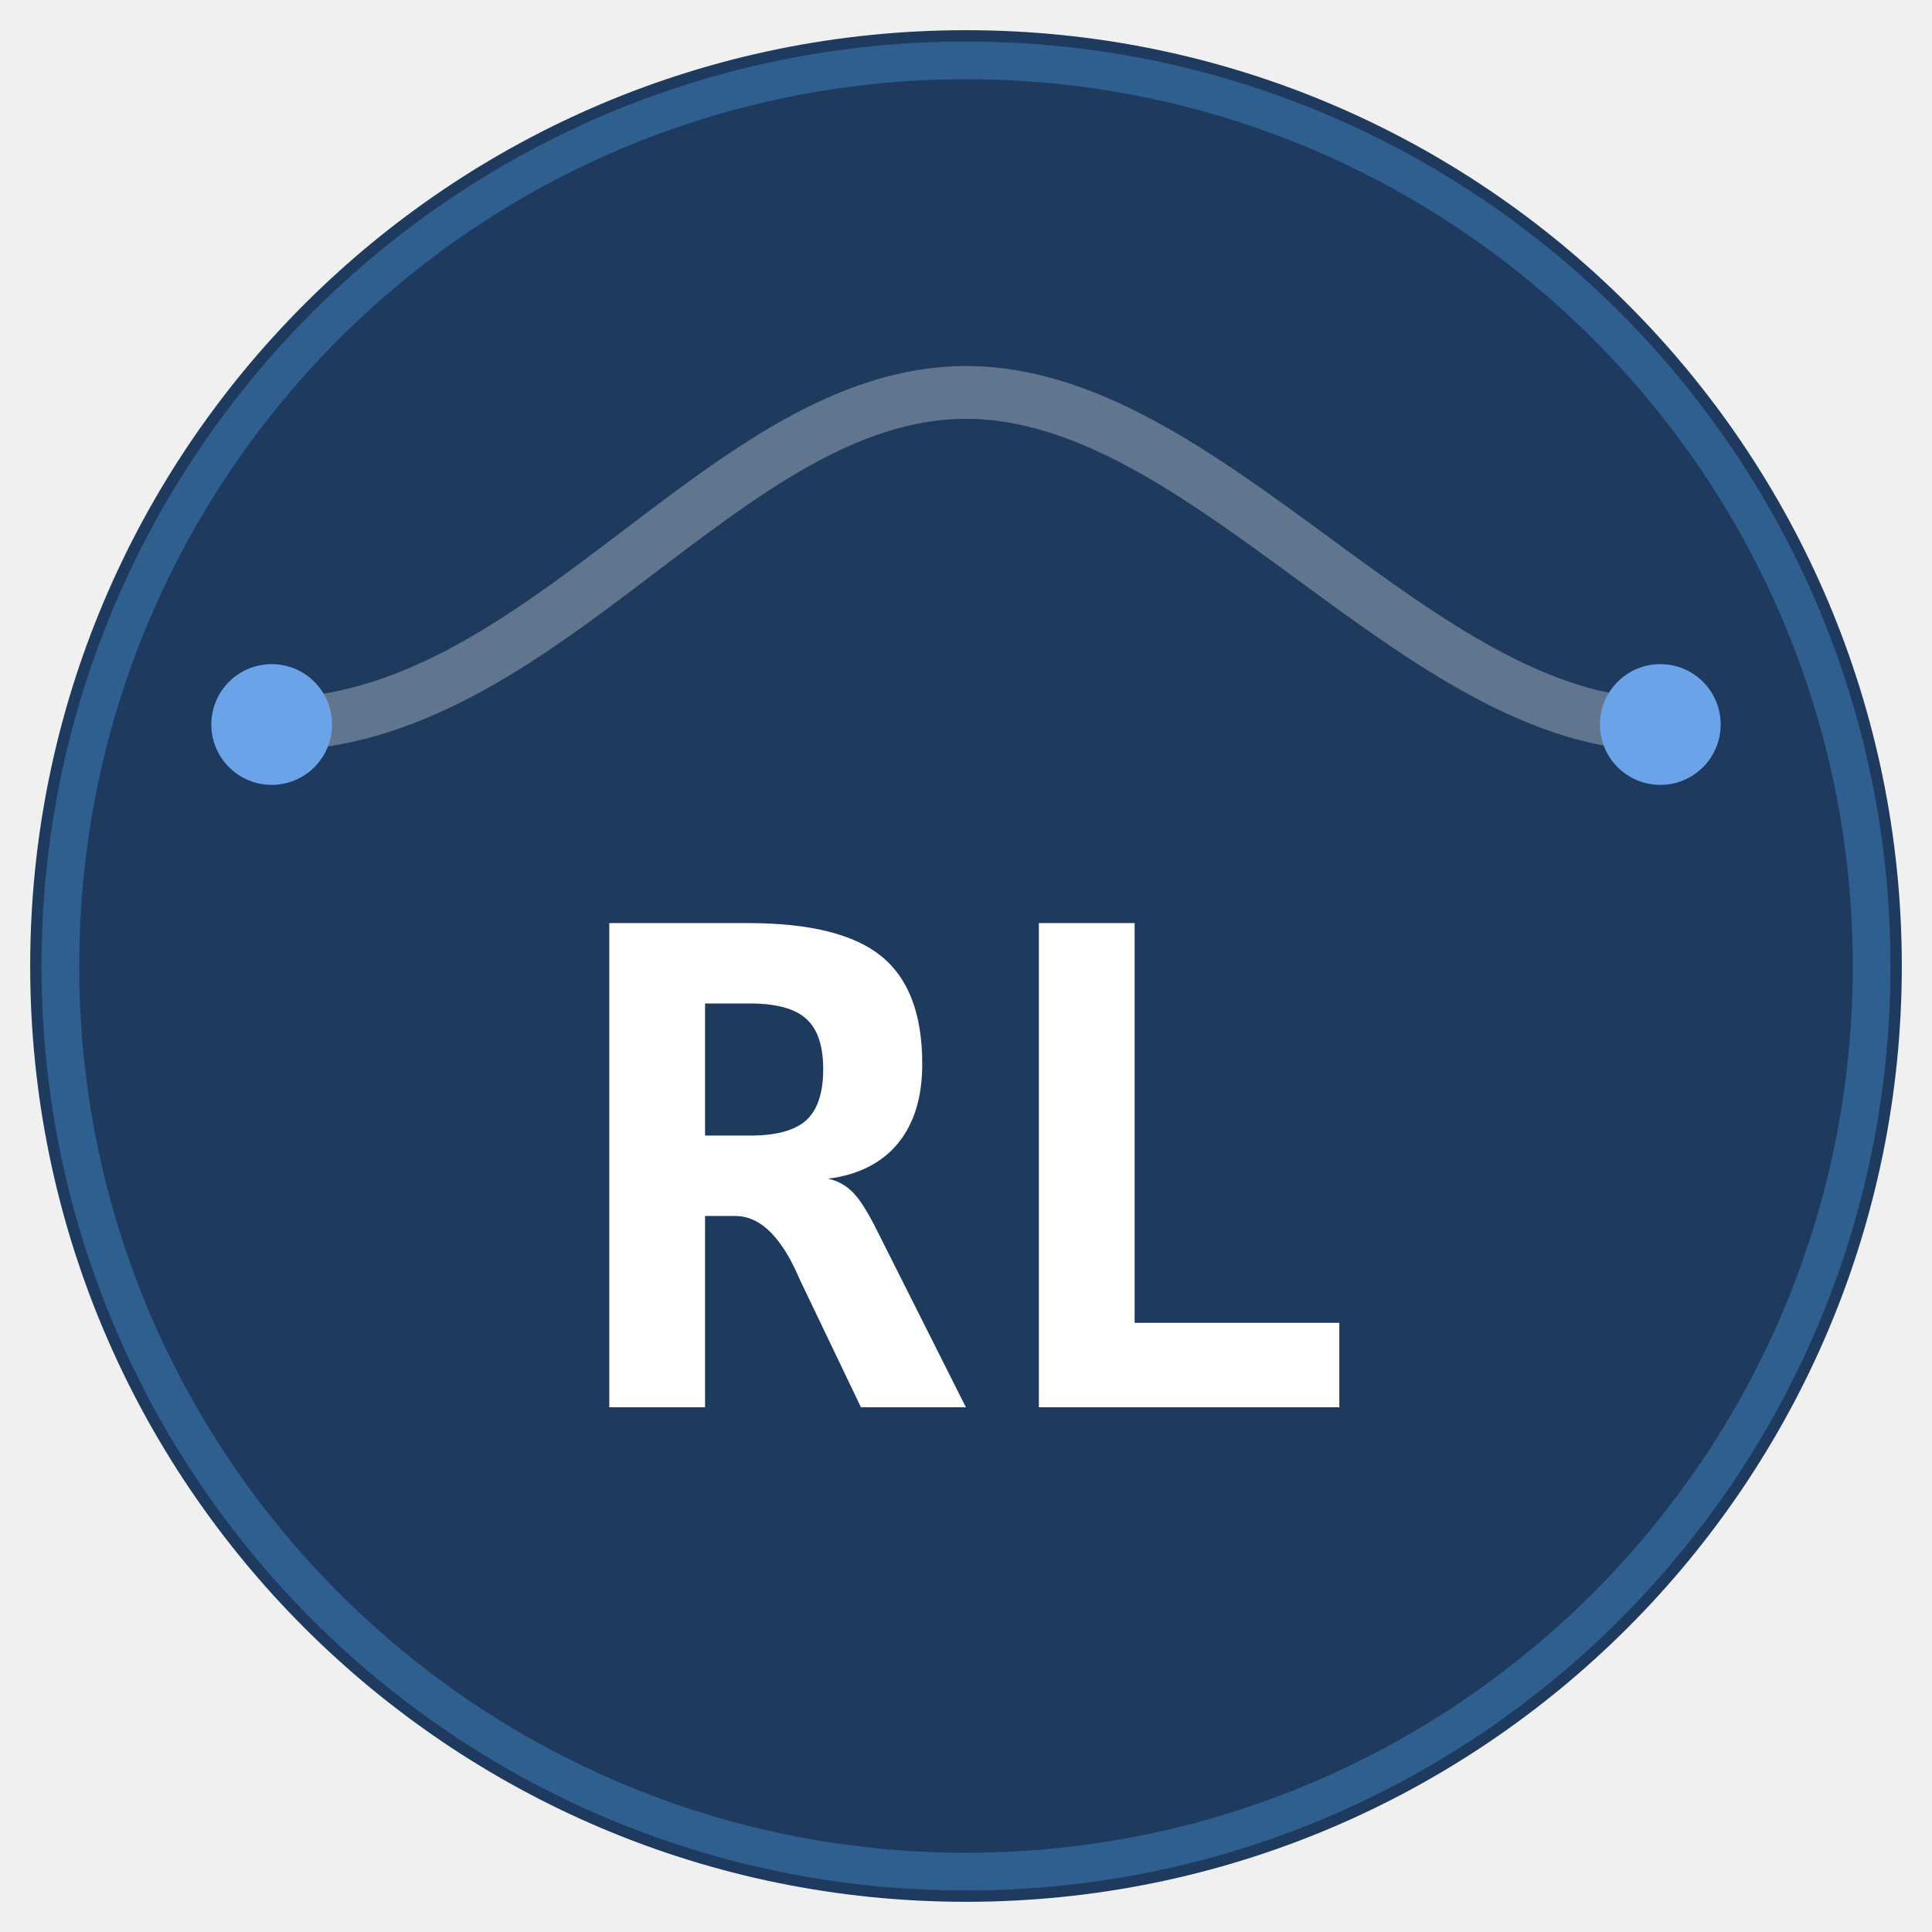
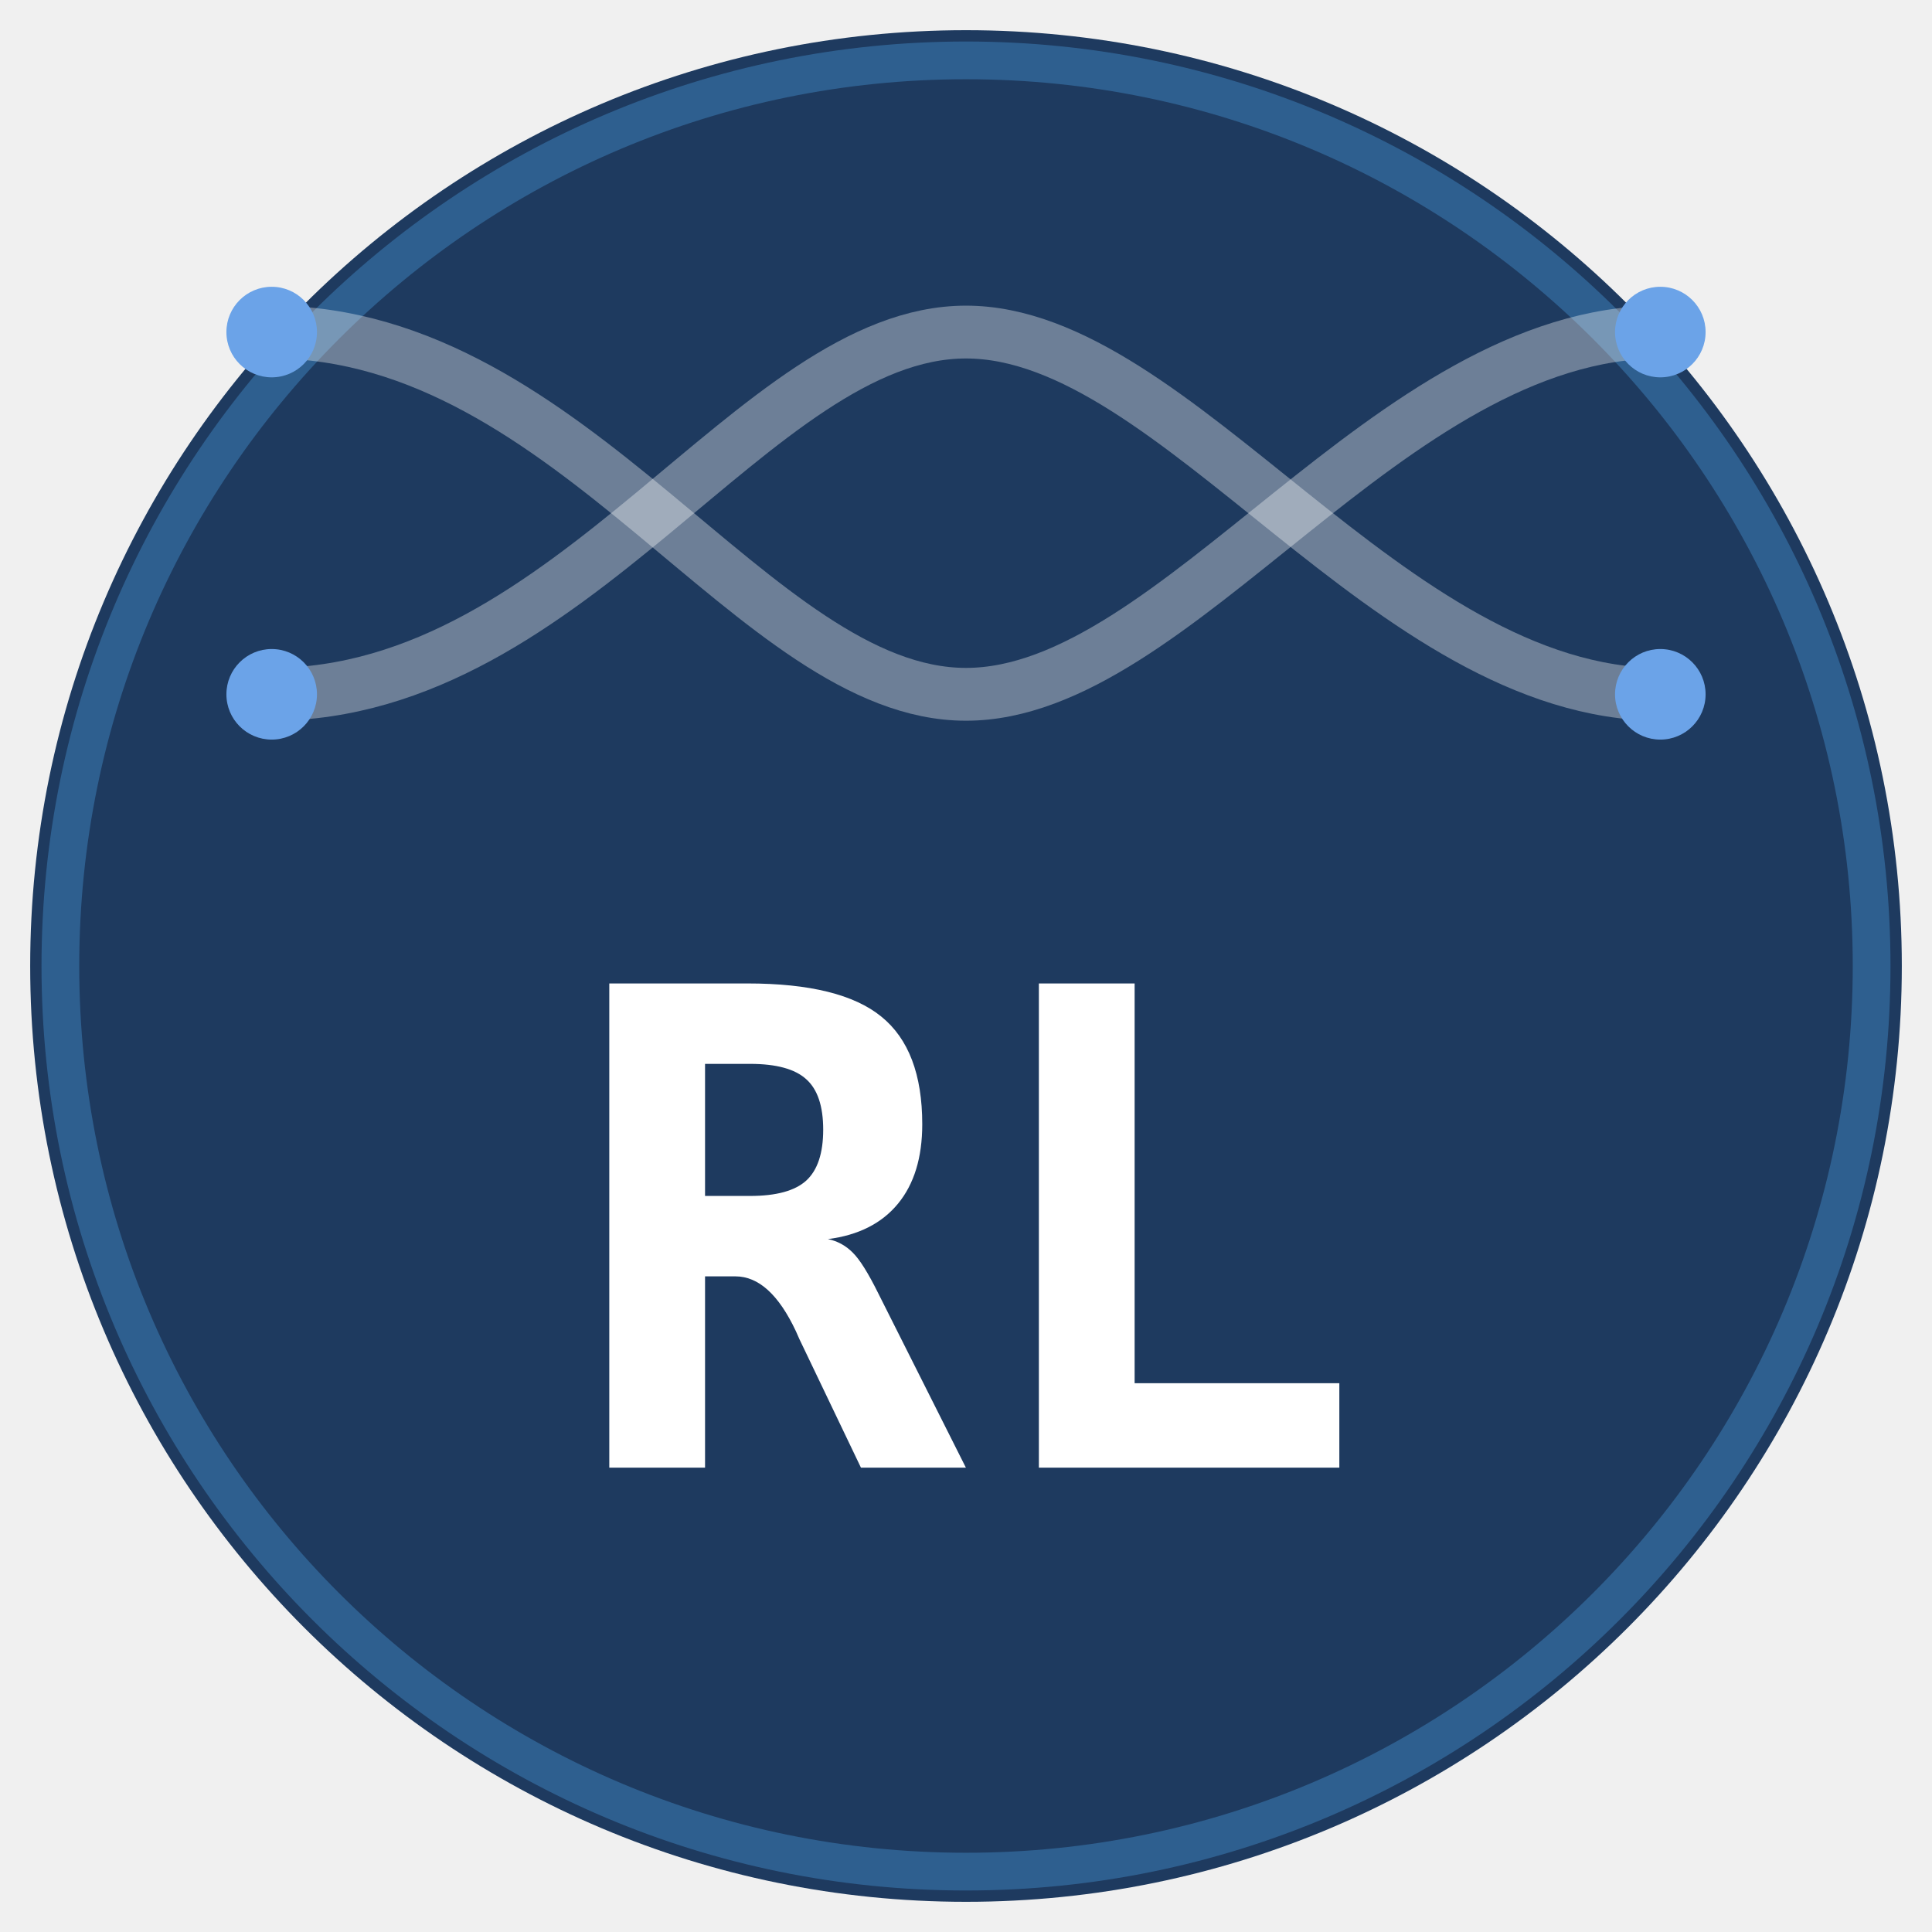
<svg xmlns="http://www.w3.org/2000/svg" viewBox="0 0 128 128">
  <circle cx="64" cy="64" r="62" fill="#1e3a5f" />
  <circle cx="64" cy="64" r="60" fill="none" stroke="#2e5f8f" stroke-width="2.5" />
-   <path d="M18 48 C36 48, 48 26, 64 26 C80 26, 94 48, 110 48" fill="none" stroke="rgba(255,255,255,0.3)" stroke-width="3.5" stroke-linecap="round" />
-   <circle cx="18" cy="48" r="4" fill="#6ba3e8" />
-   <circle cx="110" cy="48" r="4" fill="#6ba3e8" />
-   <text x="64" y="78" font-family="'JetBrains Mono','IBM Plex Mono',Menlo,monospace" font-size="44" font-weight="700" fill="#ffffff" text-anchor="middle" dominant-baseline="central">RL</text>
+   <path d="M18 46 C38 46, 50 22, 64 22 C78 22, 92 46, 110 46" fill="none" stroke="rgba(255,255,255,0.35)" stroke-width="3.5" stroke-linecap="round" />
+   <path d="M18 22 C38 22, 50 46, 64 46 C78 46, 92 22, 110 22" fill="none" stroke="rgba(255,255,255,0.35)" stroke-width="3.5" stroke-linecap="round" />
+   <circle cx="18" cy="46" r="3" fill="#6ba3e8" />
+   <circle cx="110" cy="46" r="3" fill="#6ba3e8" />
+   <circle cx="18" cy="22" r="3" fill="#6ba3e8" />
+   <circle cx="110" cy="22" r="3" fill="#6ba3e8" />
+   <text x="64" y="82" font-family="'JetBrains Mono','IBM Plex Mono',Menlo,monospace" font-size="44" font-weight="700" fill="#ffffff" text-anchor="middle" dominant-baseline="central">RL</text>
</svg>
